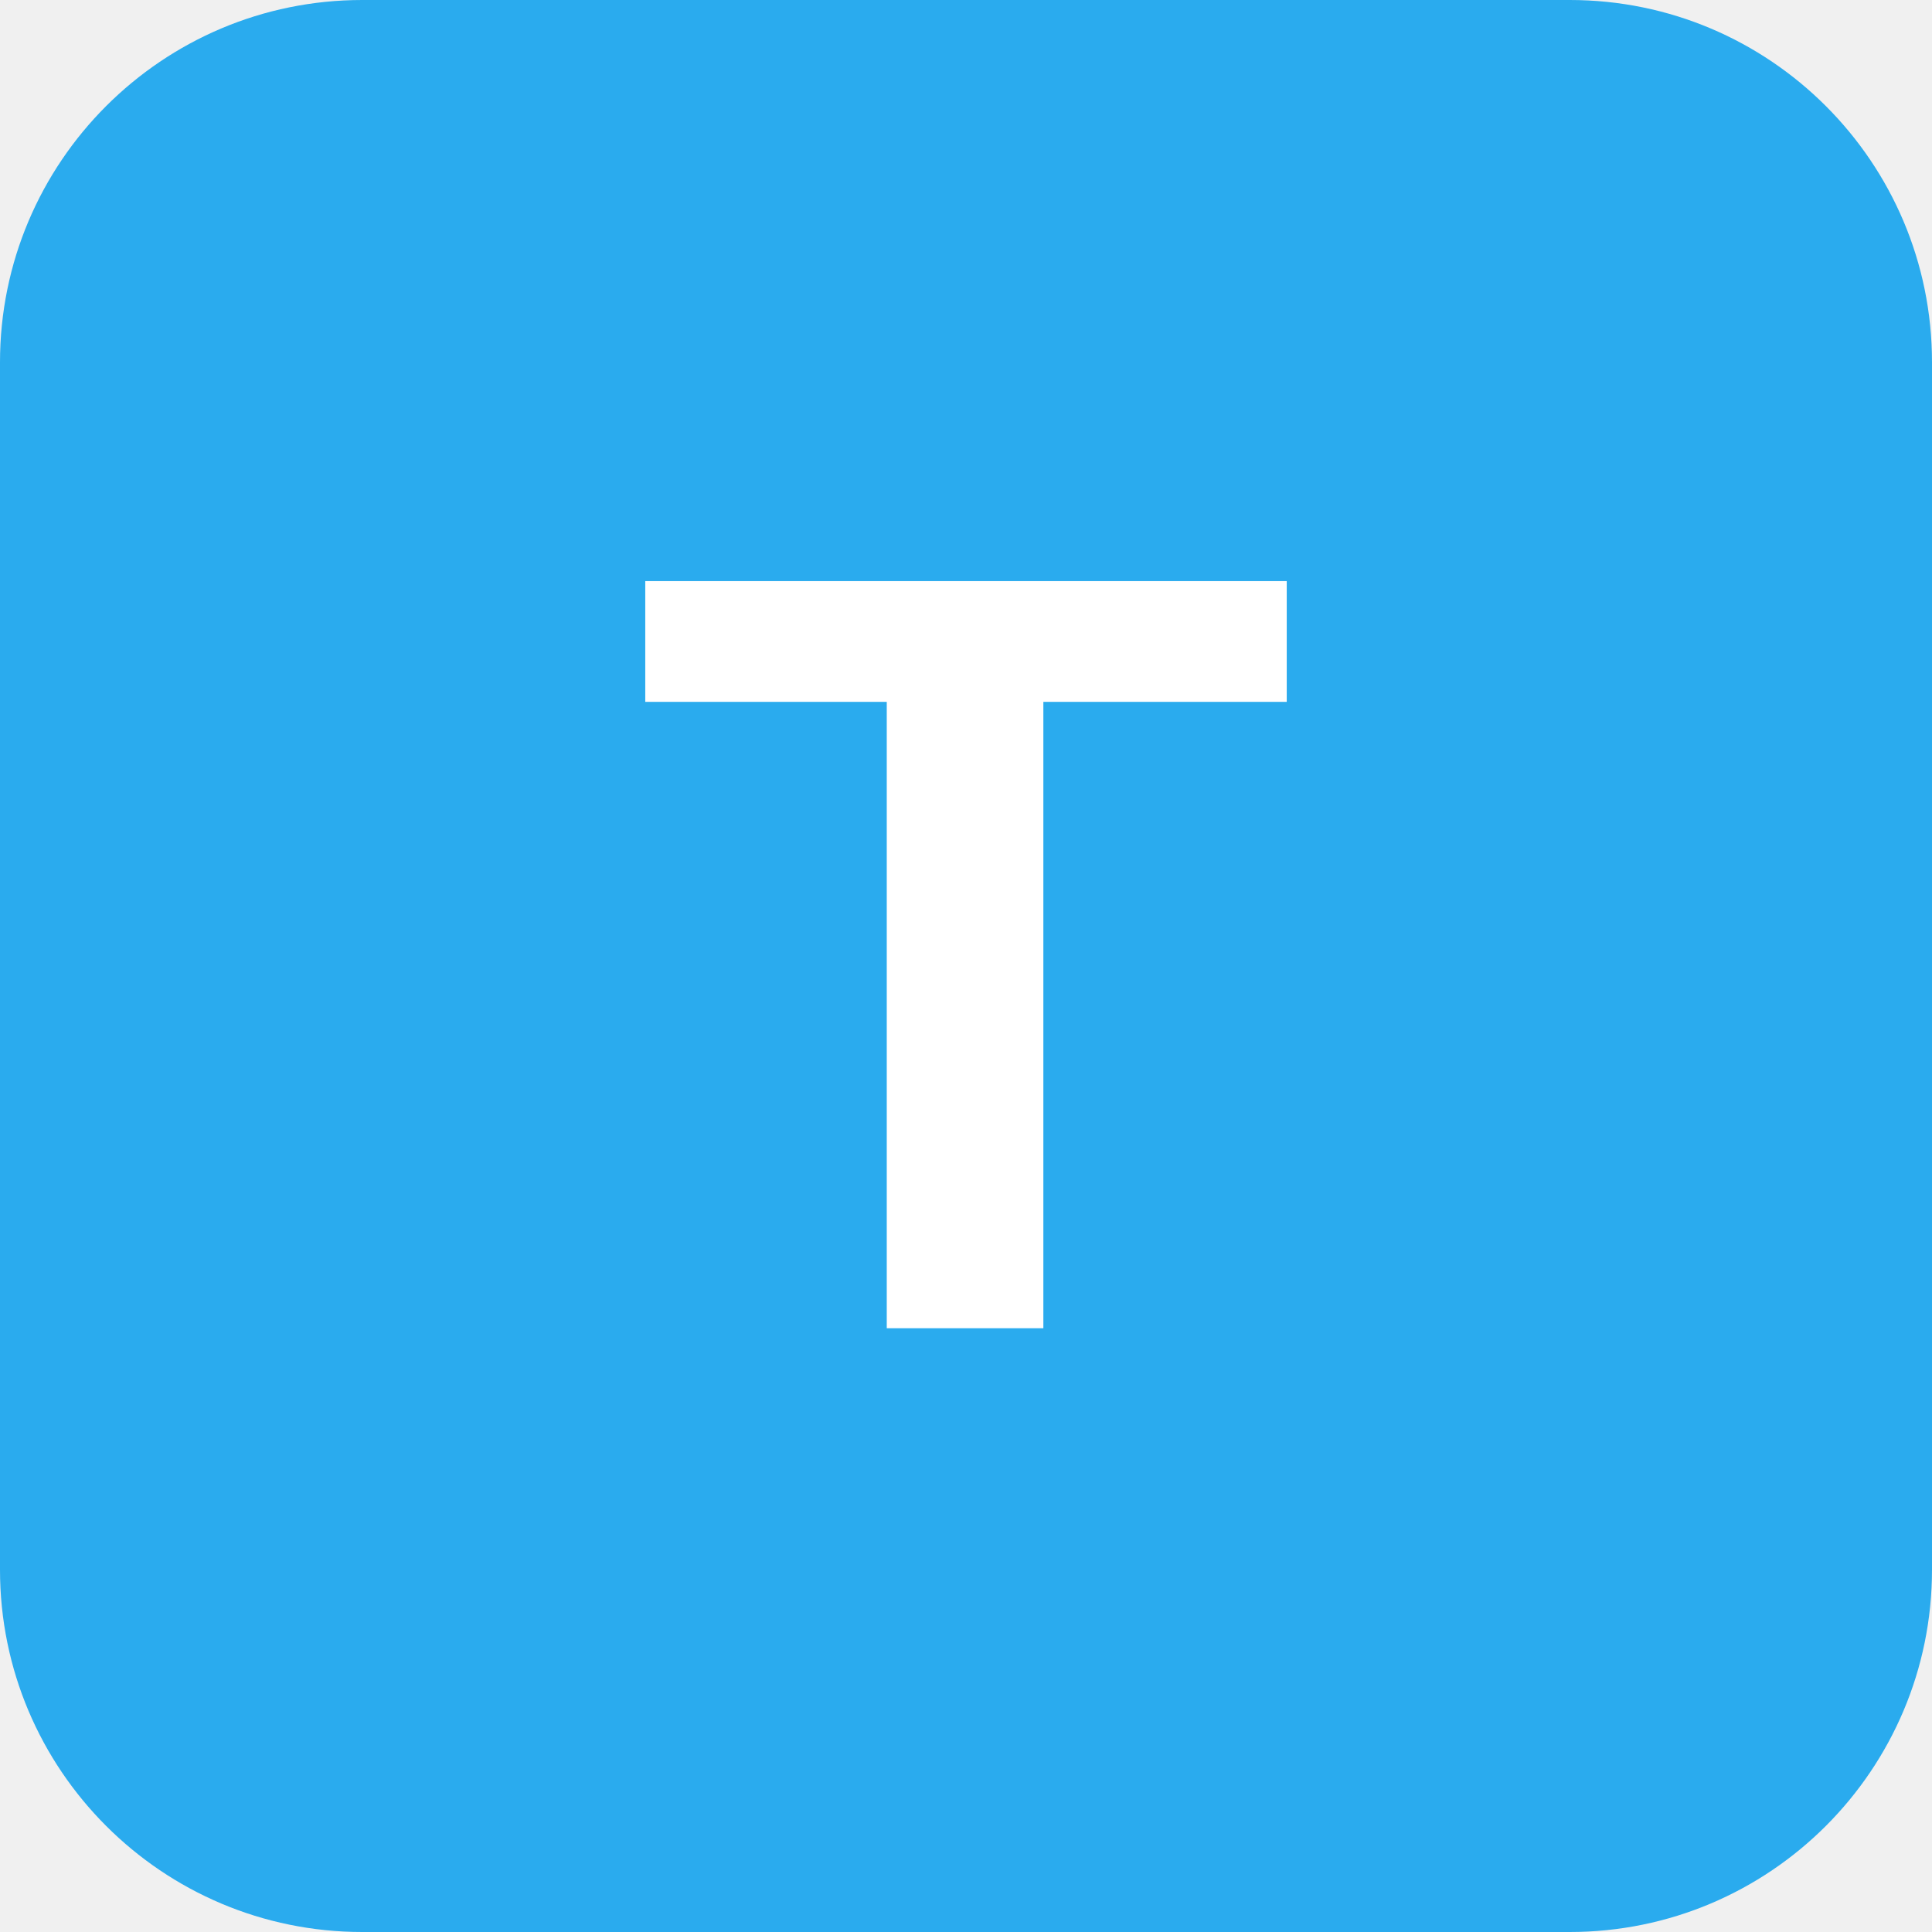
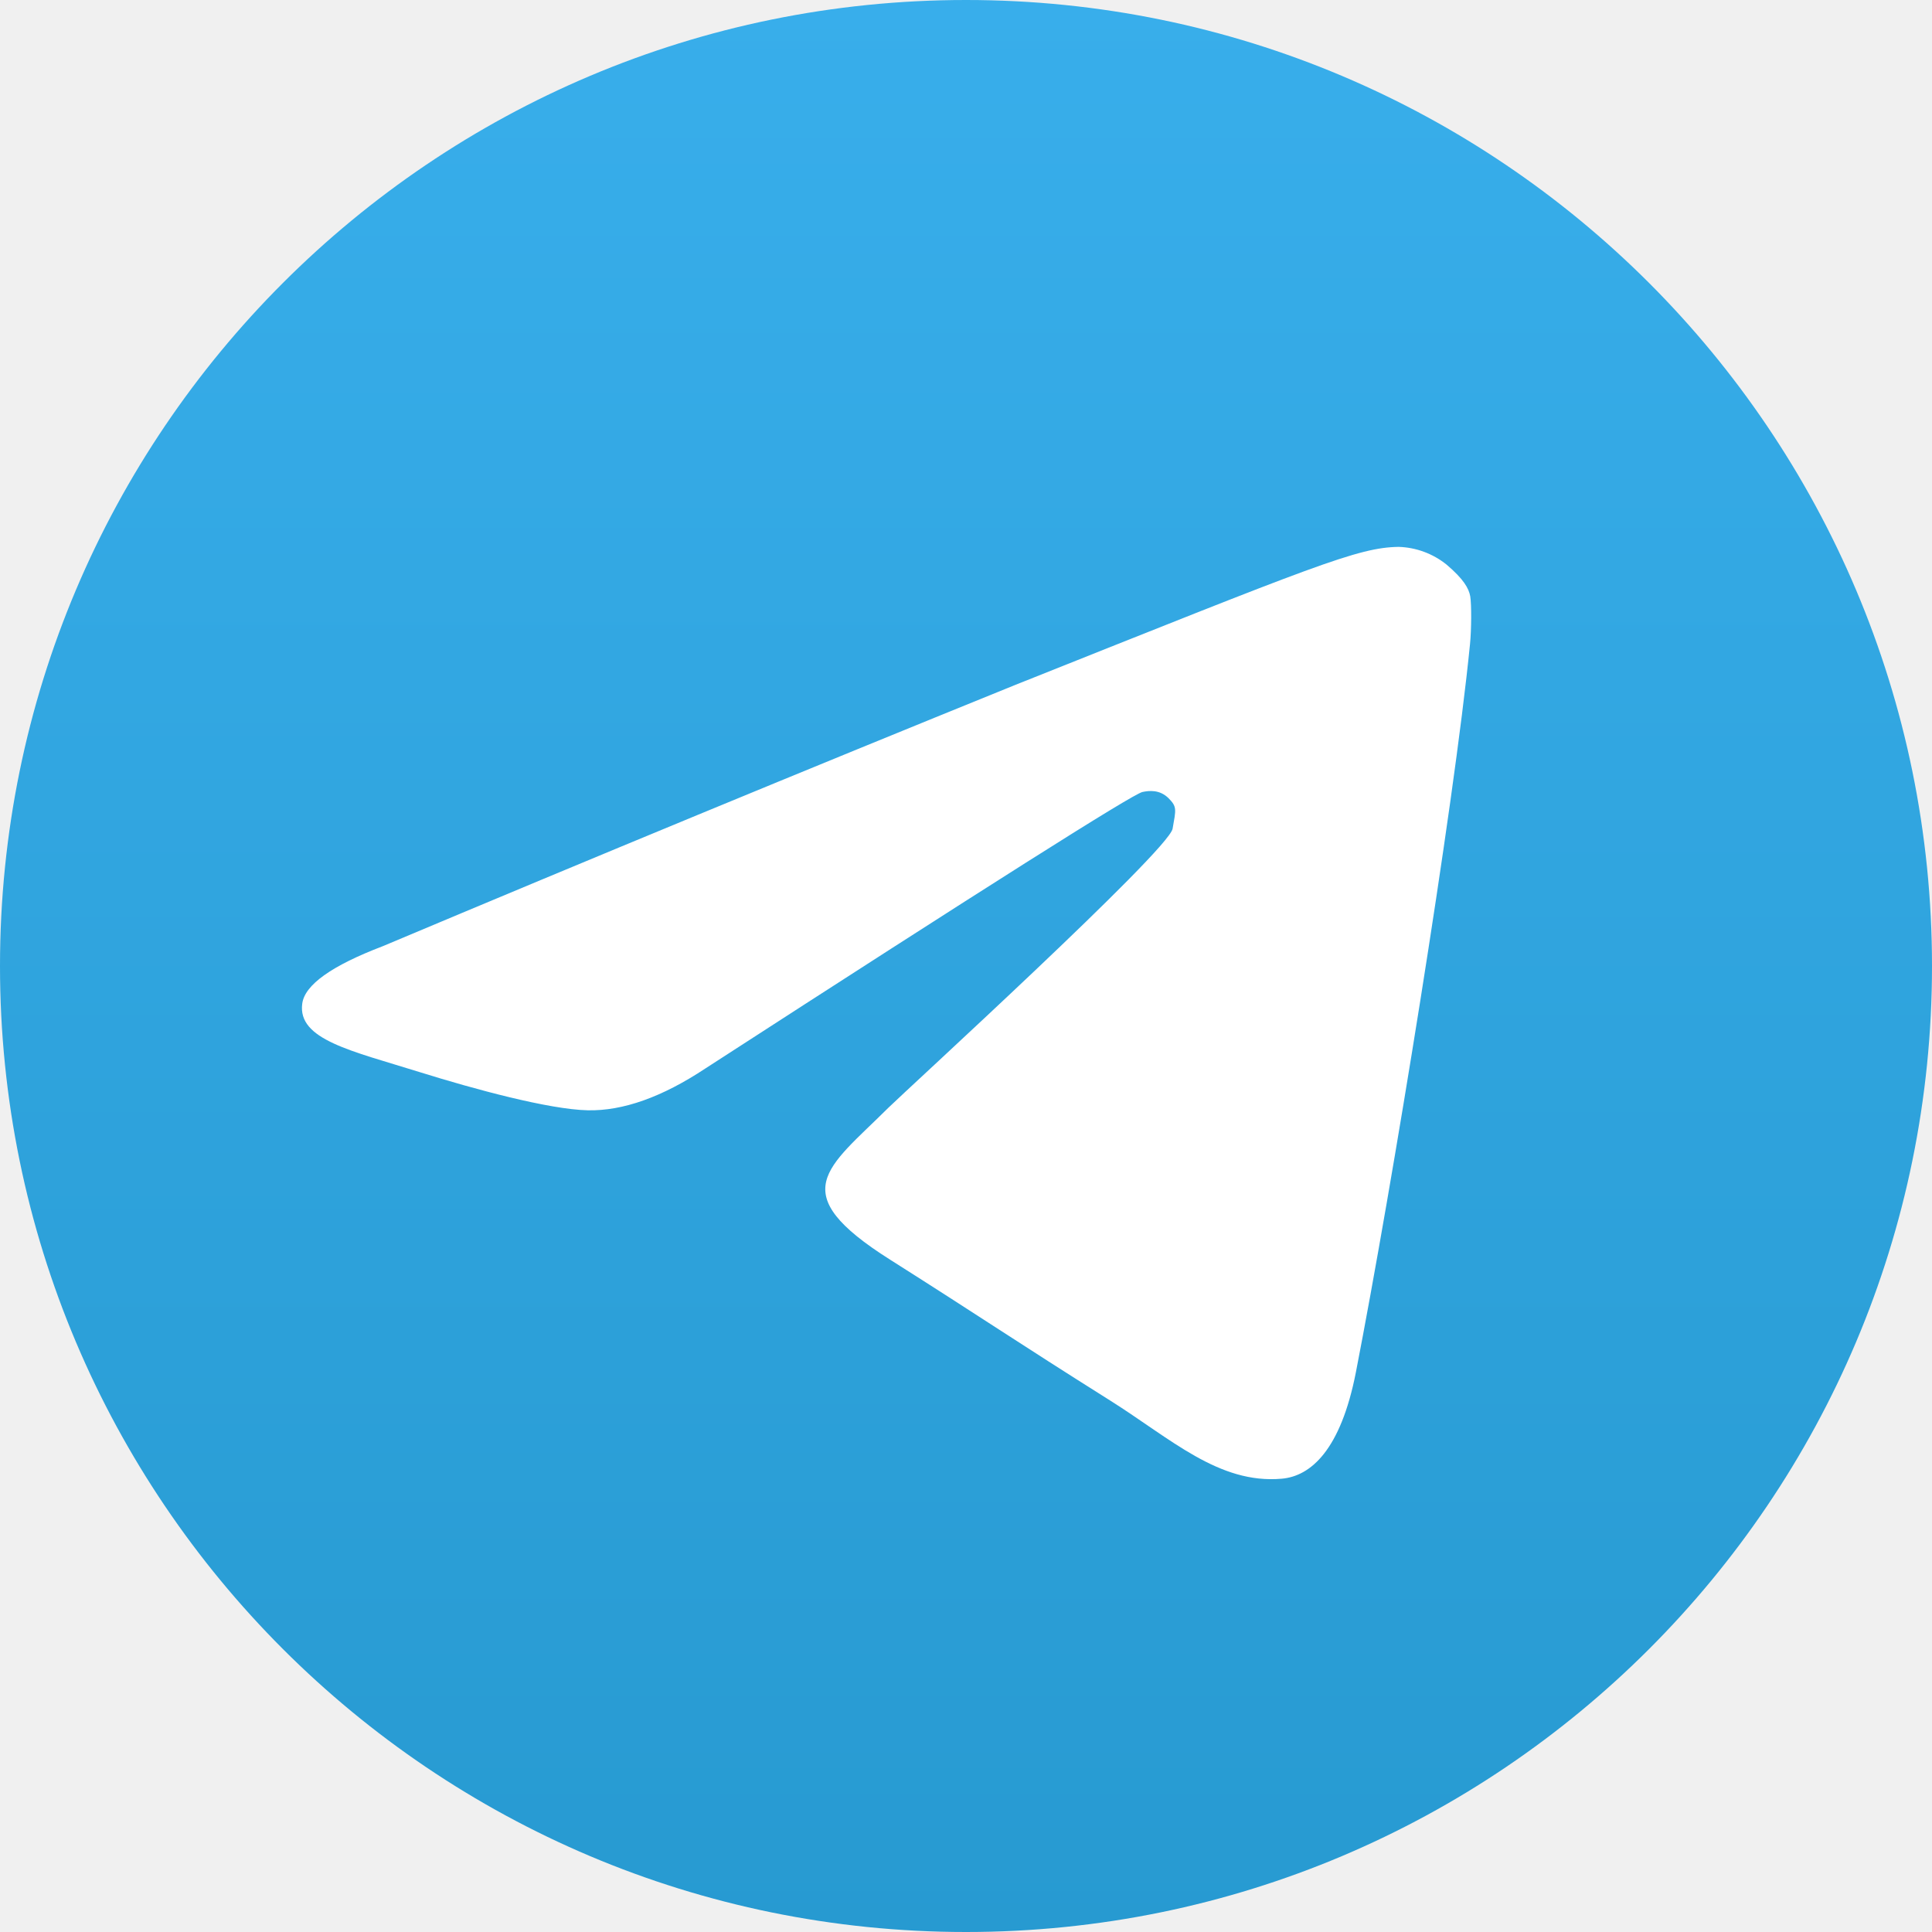
- <svg xmlns="http://www.w3.org/2000/svg" width="16" height="16" viewBox="0 0 16 16" role="img" aria-label="telegram">
-   <rect width="16" height="16" rx="3" fill="#2AABEE" />
-   <text x="8" y="11" text-anchor="middle" font-family="Arial, sans-serif" font-size="9" font-weight="700" fill="#ffffff">T</text>
+ <svg xmlns="http://www.w3.org/2000/svg" width="16" height="16" viewBox="0 0 16 16">
+   <defs>
+     <linearGradient id="a" x1="50%" x2="50%" y1="0%" y2="100%">
+       <stop offset="0%" stop-color="#38AEEB" />
+       <stop offset="100%" stop-color="#279AD1" />
+     </linearGradient>
+   </defs>
+   <g fill="none" fill-rule="evenodd">
+     <circle cx="8" cy="8" r="8" fill="url(#a)" />
+     <path fill="#FFF" d="M3.17 7.836a437.18 437.18 0 0 1 5.236-2.163c2.493-.994 2.84-1.139 3.177-1.144a.666.666 0 0 1 .397.147c.141.12.184.196.196.263.011.067.01.276-.002.395-.135 1.361-.648 4.504-.945 6.03-.126.645-.374.861-.614.882-.521.046-.917-.33-1.422-.648-.79-.497-1.054-.68-1.82-1.165-.887-.56-.522-.755-.017-1.258.132-.131 2.322-2.13 2.355-2.312.028-.16.038-.181-.034-.253-.073-.072-.16-.063-.216-.051-.08.017-1.286.78-3.62 2.29-.358.237-.682.352-.973.346-.32-.007-.937-.174-1.395-.317-.563-.176-1.01-.268-.97-.566.02-.155.242-.314.667-.476z" />
+   </g>
</svg>
